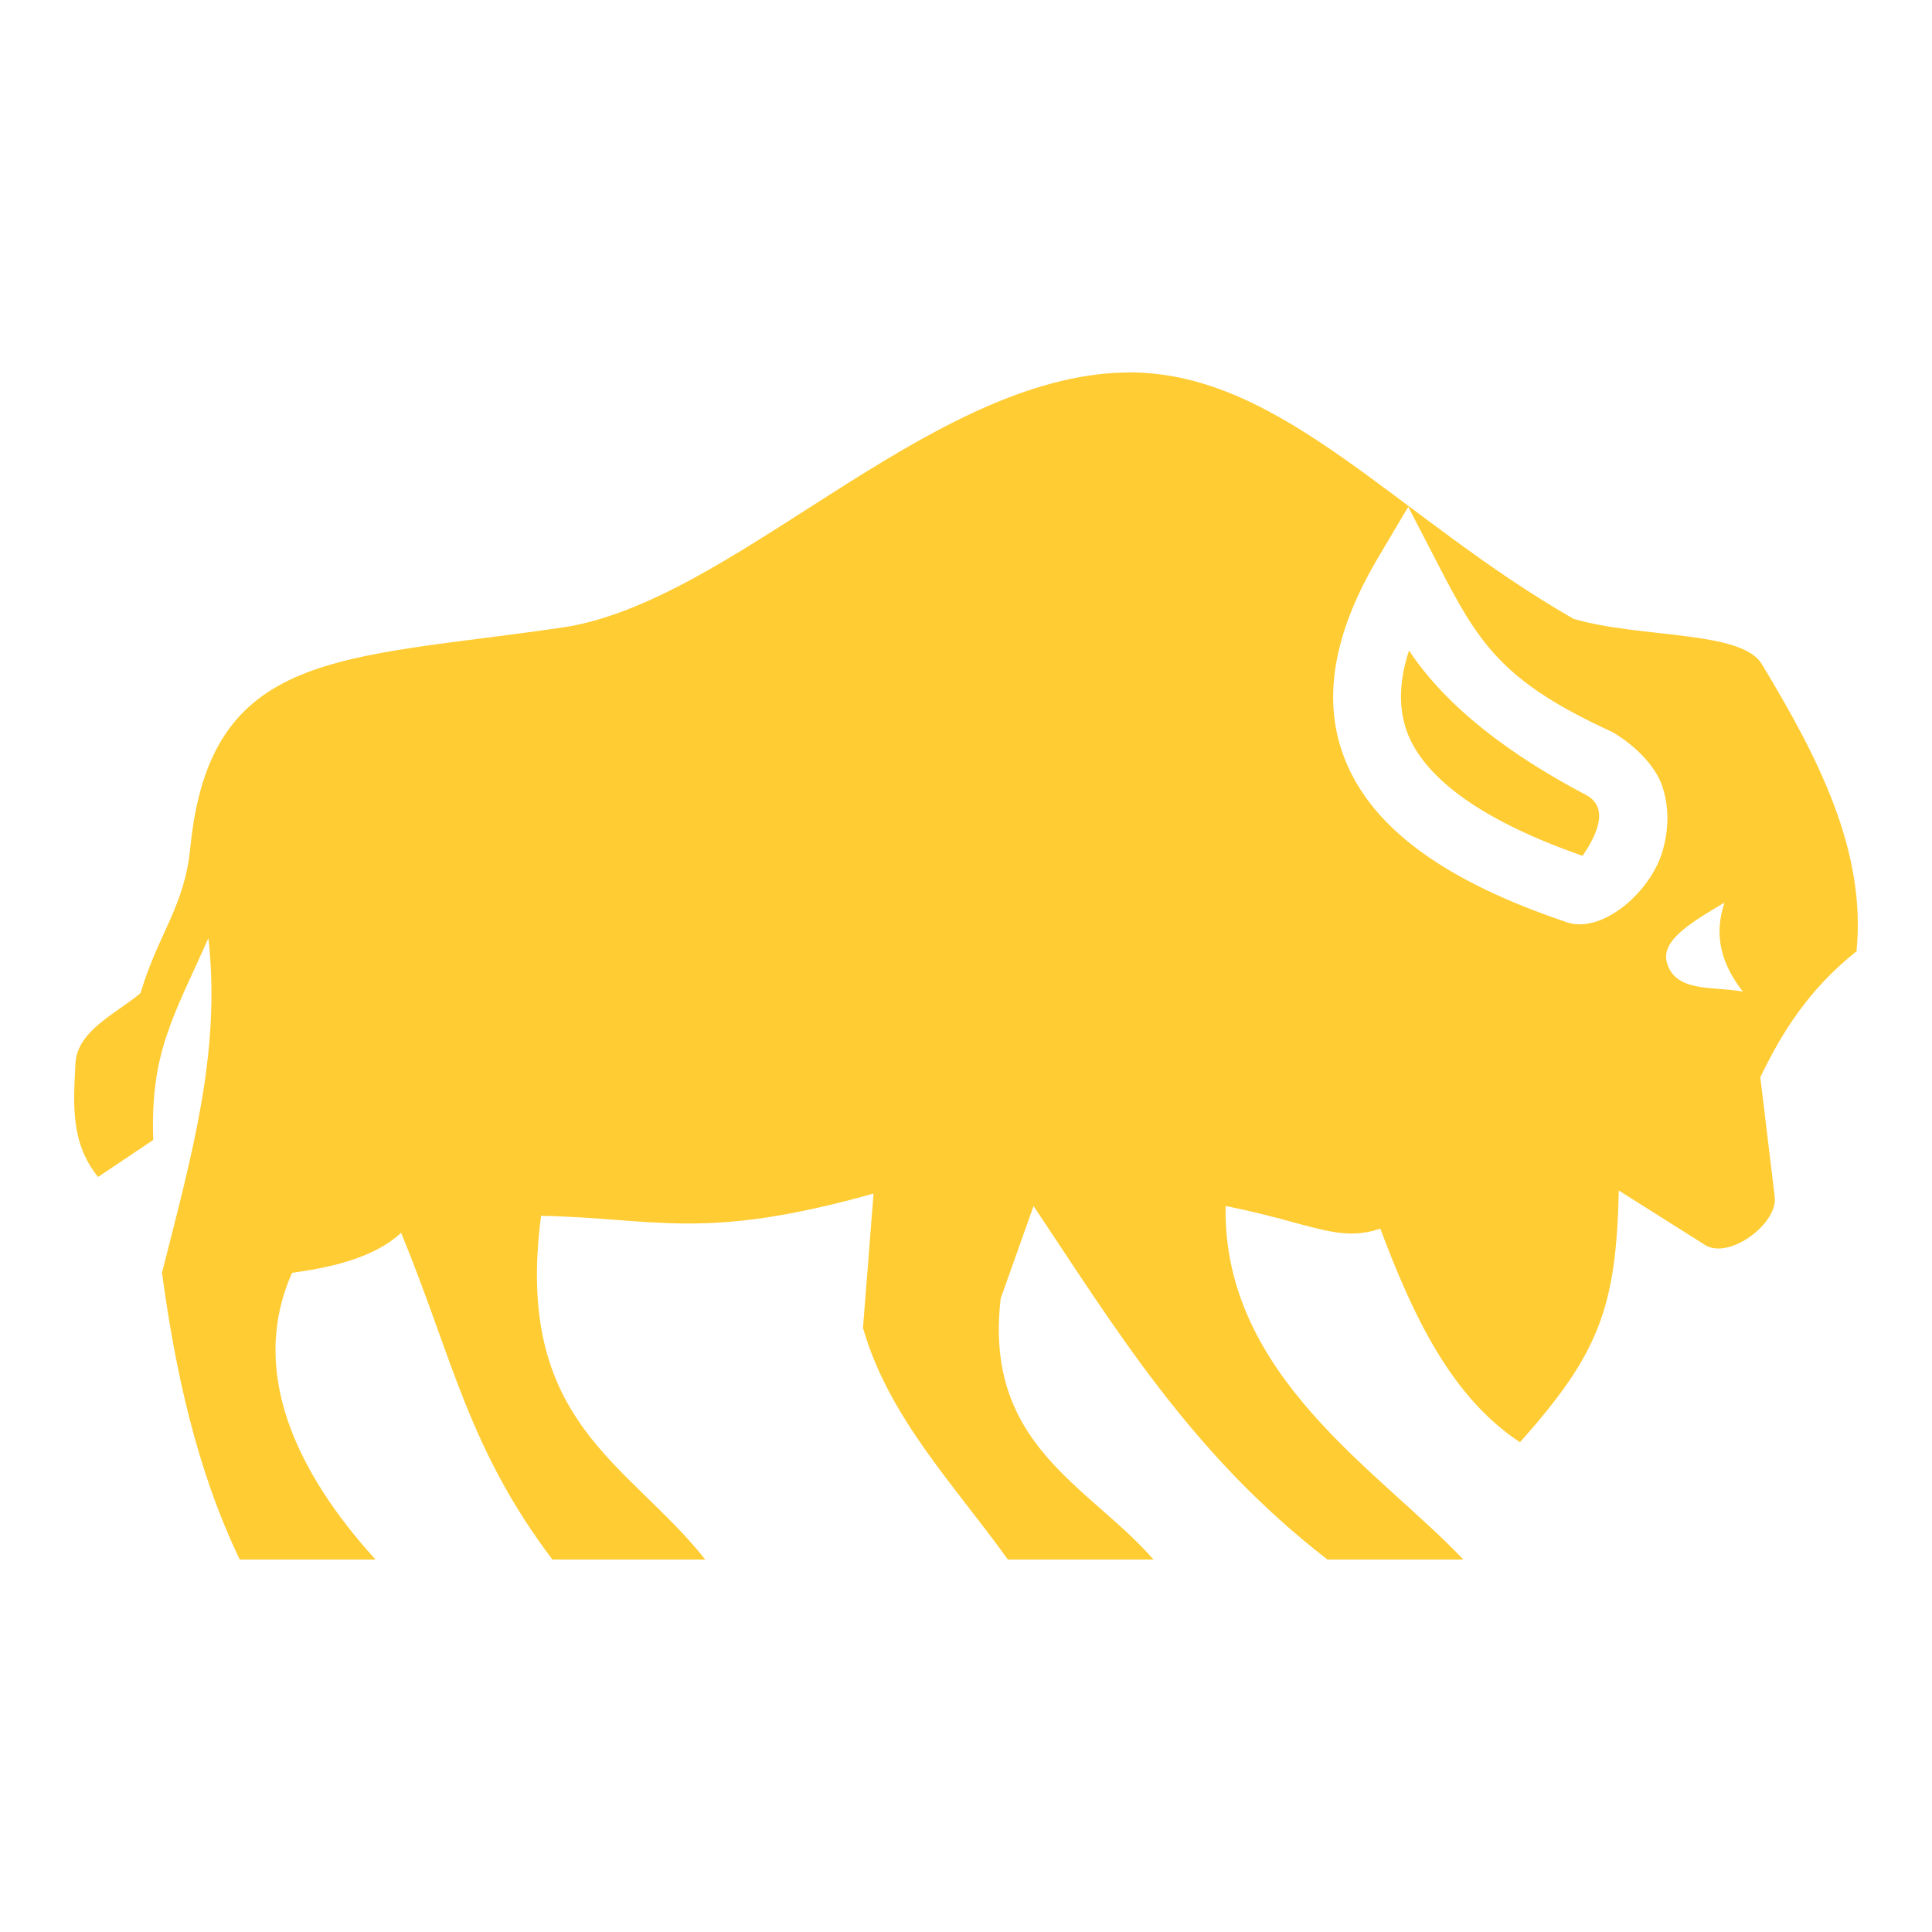
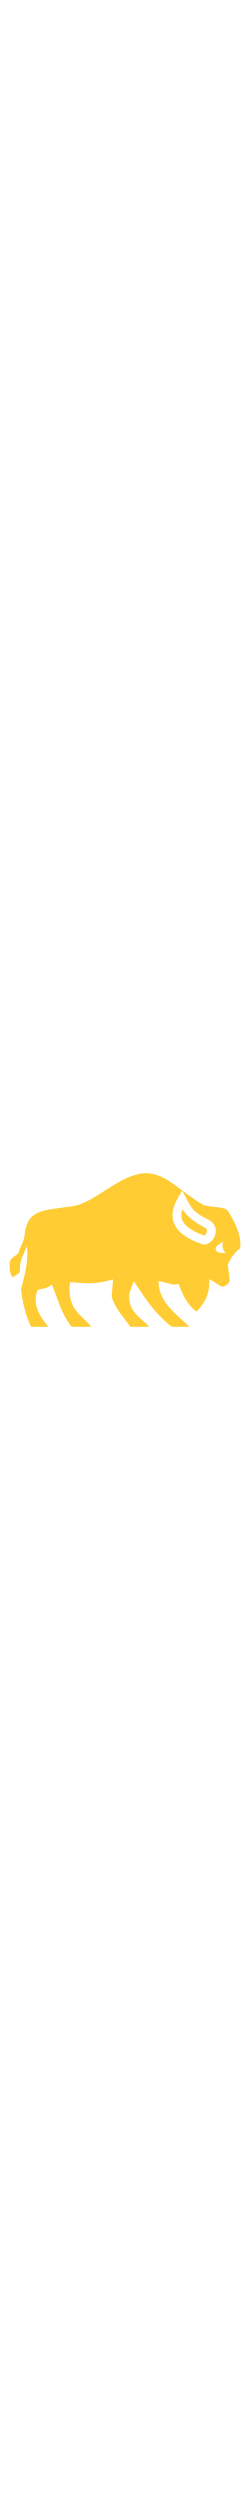
- <svg xmlns="http://www.w3.org/2000/svg" width="800" height="800" viewBox="0 0 512 512">
+ <svg xmlns="http://www.w3.org/2000/svg" width="80" height="800" viewBox="0 0 512 512">
  <path fill="#fc3" d="M299.8 98.69l-3.9.1C244.3 101.5 193.8 159.7 149 166.3c-58.69 8.6-93.42 5.5-98.58 58.5-1.56 15.5-8.47 22.6-13.19 38.4-6.73 5.6-16.83 10-17.24 18.7-.48 10.2-1.49 20.8 6 30l14.62-9.8c-.81-23.3 5.37-32.6 14.62-53.5 3.35 30.2-4.28 57-12.3 88.7 3.49 25.8 9.16 52.2 20.61 76h35.98c-21-23.1-33.71-50-22.11-76 8.76-1.2 21.3-3.5 28.89-10.6 13.6 33 17.7 57 40.1 86.6h40.5c-20.4-25.8-50.8-36.2-43.5-91.1 30.4.6 43 6.8 88.1-5.9l-2.8 35.6c6.8 23.8 24.3 41.7 38.4 61.4h38.6c-17.1-19.6-45.1-30.2-40.5-69.2l8.7-24.5c21.8 32.6 41.8 65.8 77.9 93.7h36c-22.2-23.5-63.8-48.7-63-93.7 22.7 4.5 29.8 9.8 41 6 8.9 23.8 19.1 44.8 37 56.6 21-23.5 25.5-35.7 26.2-66.7l22.5 14.2c6.3 4.6 19.9-5.4 18.8-12.7l-3.8-31.5c5.7-11.9 12.9-23.4 25.5-33.4 2.6-26.5-10-51.1-25.1-76.1-5.4-9-32.2-6.8-49.9-12-46.6-26.7-76.9-64.97-117.2-65.31zm73.4 35.61l7.5 14.5c11.1 21.5 16.9 31.6 46.6 45.2 5.8 3.4 11.1 8.6 13.1 14 2 5.7 1.8 11.5.4 16.8-2.8 11.1-15.8 22.6-25.3 19.7-32.8-11-51.6-25-58.9-42.8s-1.6-36.5 8.3-53.4zm.2 38.1c-2.7 8.3-2.9 15.7-.2 22.4 4.3 10.4 17.2 21.9 46.2 32 4.1-6 7.2-13.2.4-16.4-18.9-10-36.1-22.5-46.4-38zm83.6 66.8c-3 9-.6 16.6 4.9 23.6-7.7-1.5-18.1.4-20.2-7.9-1.5-5.9 7.1-10.8 15.3-15.7z" />
</svg>
